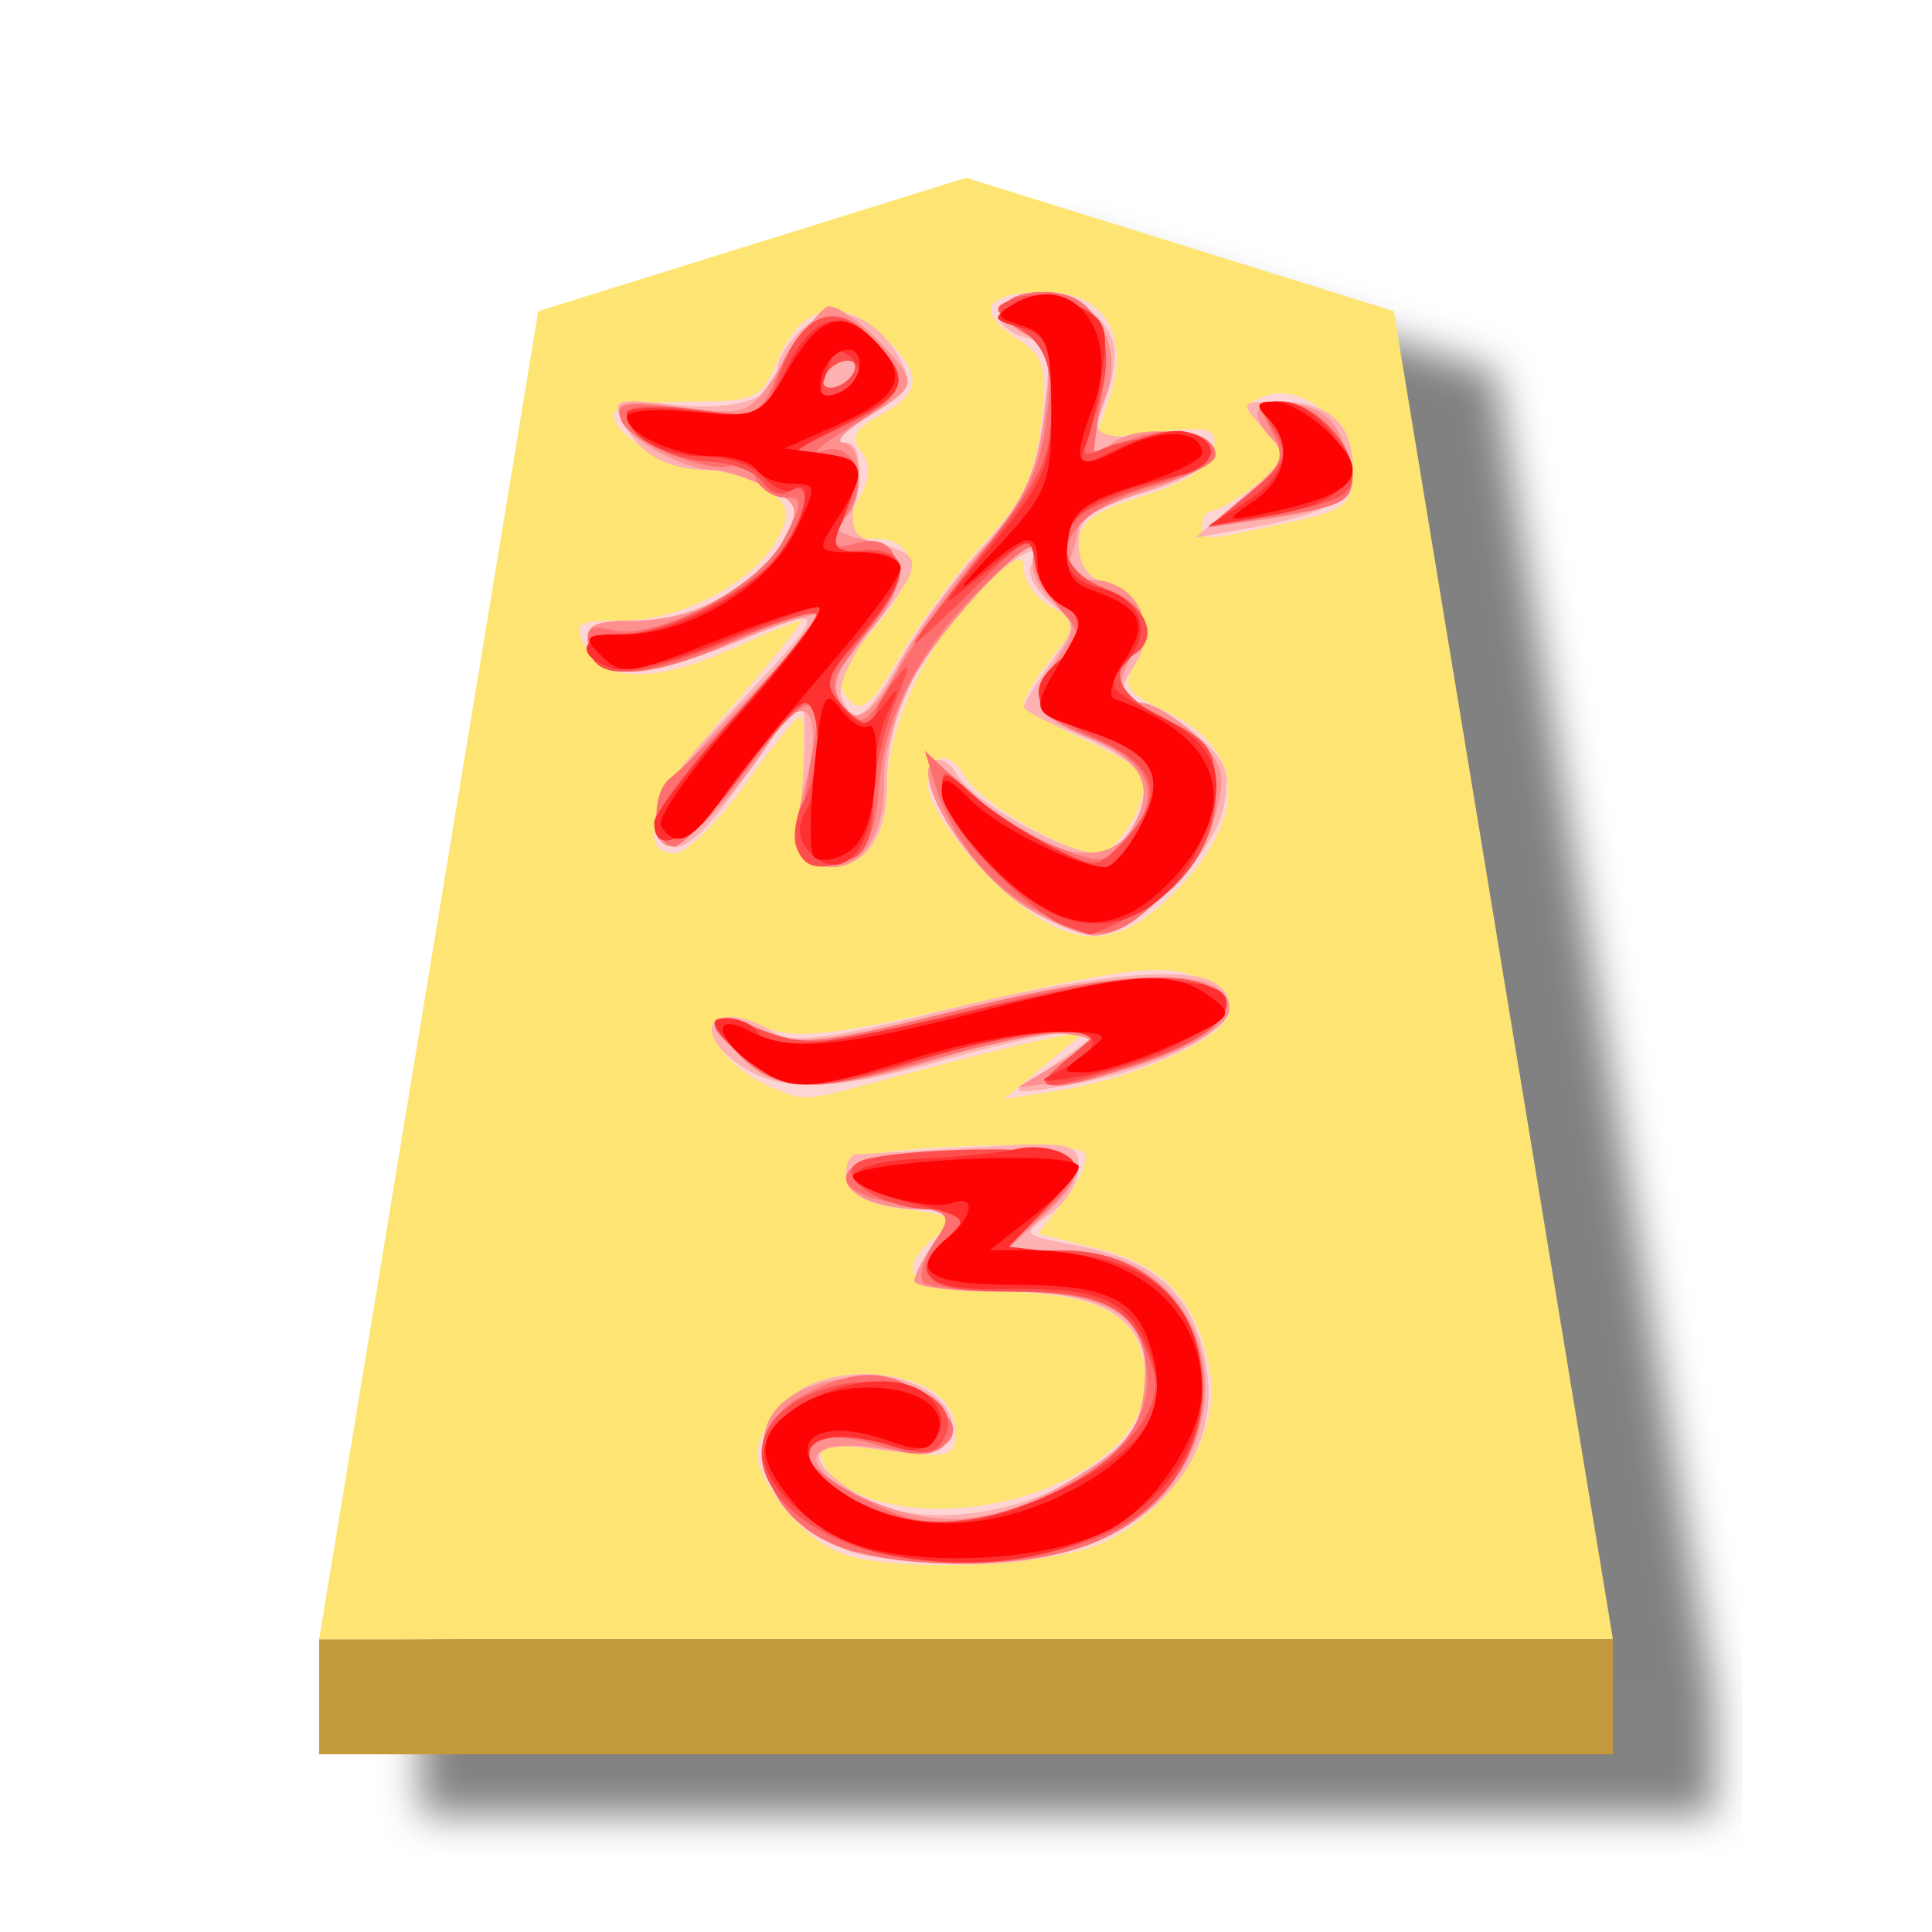
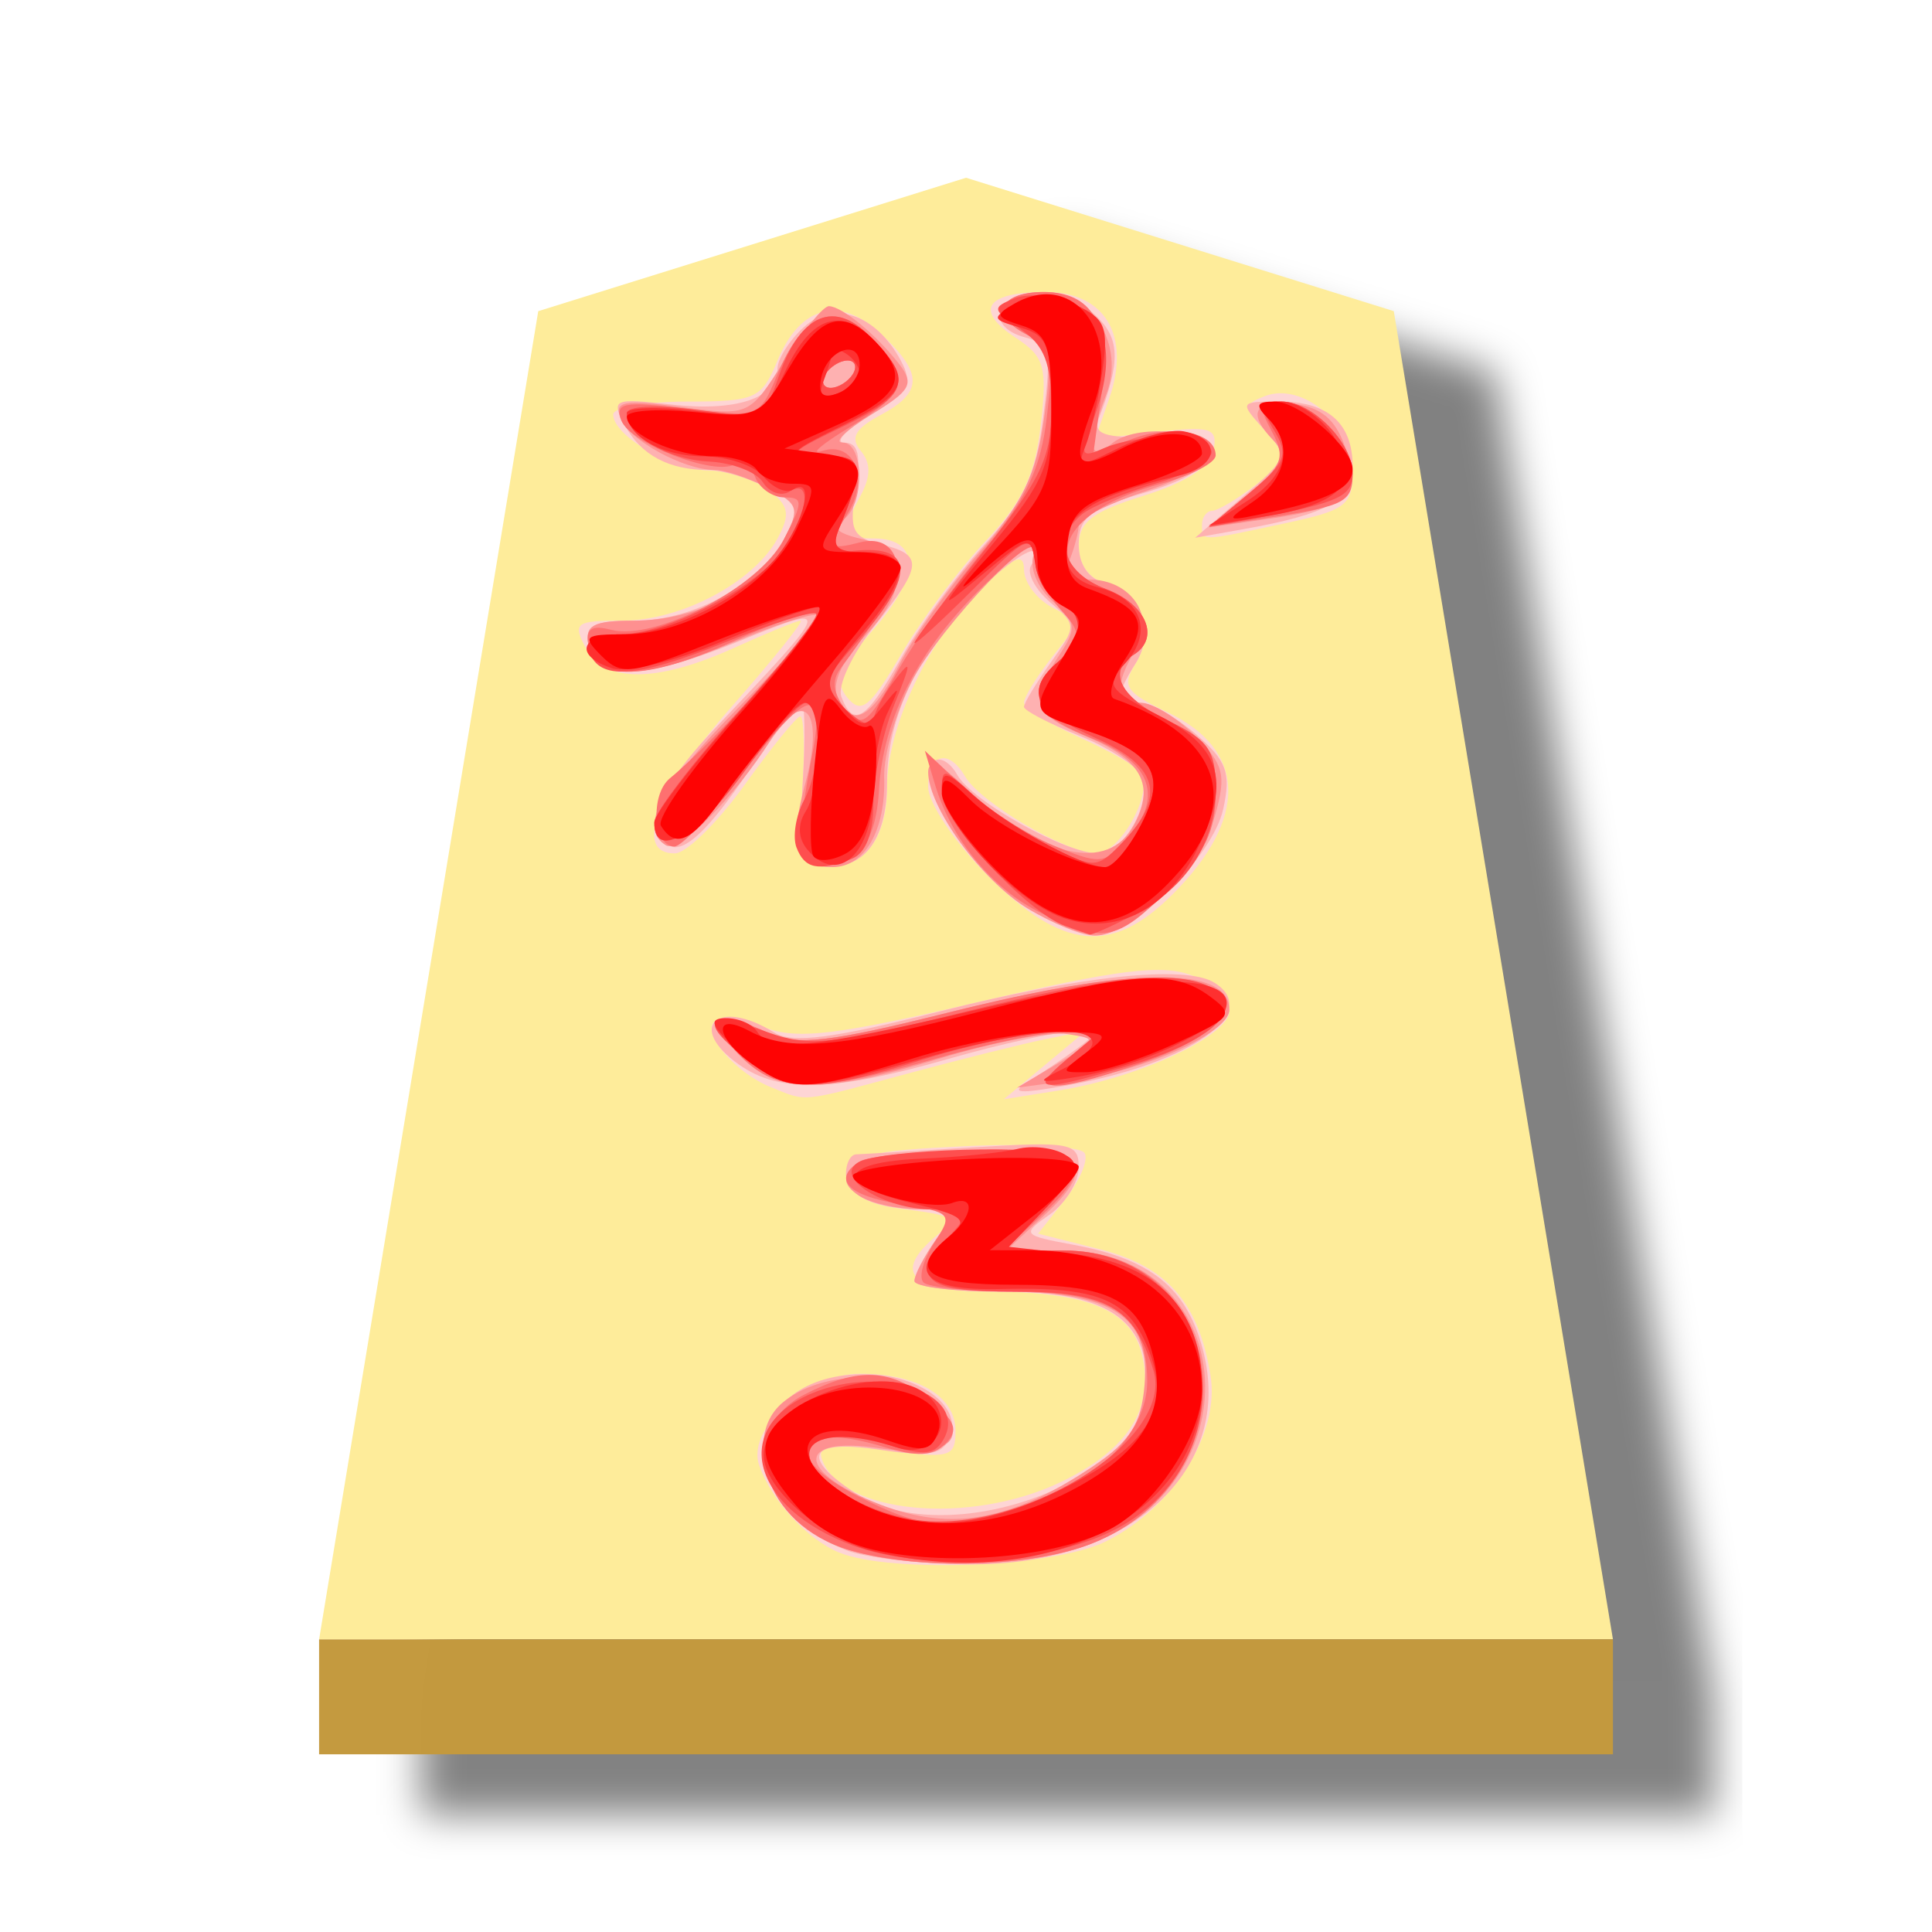
<svg xmlns="http://www.w3.org/2000/svg" viewBox="0 0 60 60">
  <defs>
    <filter id="0UM_svg__a" color-interpolation-filters="sRGB">
      <feFlood flood-color="#000" flood-opacity=".498" result="flood" />
      <feComposite in="flood" in2="SourceGraphic" operator="in" result="composite1" />
      <feGaussianBlur in="composite1" result="blur" stdDeviation="1" />
      <feOffset dx="5" dy="3" result="offset" />
      <feComposite in="SourceGraphic" in2="offset" result="composite2" />
    </filter>
  </defs>
  <g opacity=".99">
    <g filter="url(#0UM_svg__a)" transform="matrix(.63 0 0 .63 -95.93 -56.22)">
-       <path fill="#fee572" d="m199.892 98-21.089 6.577L168 170.049h63.78l-10.804-65.473z" />
+       <path fill="#feec99" d="m199.892 98-21.089 6.577L168 170.049h63.78l-10.804-65.473z" />
      <path fill="#c3983c" fill-opacity=".992" d="M168 170.05v5.668h63.78v-5.67z" />
    </g>
    <path fill="#fed5d5" d="M26.06 48.215c-.989-.405-2.093-1.608-2.483-2.705-.403-1.133 1.482-2.847 3.129-2.847 1.797 0 2.968.699 2.968 1.771 0 .824-.159.869-2.168.602-1.682-.223-2.127-.164-1.986.265.564 1.71 4.597 2.093 7.455.71 2.087-1.01 2.9-2.31 2.482-3.969-.345-1.375-1.71-1.93-4.747-1.93-2.455 0-3.004-.601-1.603-1.756.63-.52.525-.606-.957-.796-1.265-.161-1.665-.403-1.665-1.005 0-.697.426-.814 3.482-.959 1.915-.091 3.588.005 3.716.212s-.145.856-.605 1.441l-.838 1.064 1.9.479c2.1.528 3.092 1.658 3.455 3.933.289 1.81-1.153 4.093-3.252 5.146-1.573.79-6.674 1.002-8.283.344m-2.142-14.462c-1.085-.44-2.113-1.647-1.73-2.031.16-.16.854-.077 1.544.184 1.034.39 2.21.25 6.682-.794 4.306-1.005 5.667-1.175 6.596-.822.643.245 1.17.744 1.17 1.108 0 .766-2.809 2.072-5.31 2.47l-1.695.27 1.27-1.058 1.27-1.059-1.276.258c-.703.143-2.629.624-4.28 1.07-3.364.906-3.072.878-4.24.404zm6.764-6.556c-1.032-1.032-1.858-2.26-1.858-2.764 0-1.024.637-1.202 1.148-.32.47.812 3.155 2.388 4.072 2.389.738.002 1.784-1.881 1.395-2.512-.108-.174-.97-.665-1.917-1.091-.946-.427-1.721-.913-1.721-1.08s.389-.798.863-1.402l.864-1.098-.863-.463c-.476-.254-.864-.778-.864-1.164 0-.538-.3-.416-1.278.52-1.664 1.596-2.976 4.346-2.976 6.248 0 1.66-.808 2.625-1.999 2.384-.64-.13-.742-.514-.628-2.374.076-1.22.046-2.22-.066-2.22-.111 0-.89.958-1.73 2.128s-1.815 2.126-2.167 2.126c-1.302 0-.578-1.888 1.736-4.524 1.307-1.488 2.285-2.705 2.173-2.705-.111 0-1.036.378-2.056.84-2.418 1.098-4.033 1.101-4.617.01-.418-.78-.324-.851 1.154-.852 1.82-.002 4.08-1.207 4.806-2.562.4-.747.347-1.012-.292-1.498-.428-.324-1.262-.596-1.853-.602-1.15-.015-2.965-1.079-2.965-1.74 0-.22 1.03-.4 2.287-.4 2.135 0 2.322-.085 2.81-1.262.715-1.726 1.943-2.042 3.232-.83 1.302 1.223 1.295 1.805-.031 2.514-.789.422-.944.705-.61 1.107.318.381.316.794-.004 1.392-.628 1.175-.58 1.331.41 1.331 1.44 0 1.446 1.166.01 2.8-1.088 1.24-1.244 1.646-.827 2.148.43.517.698.3 1.657-1.338.628-1.076 1.811-2.663 2.629-3.527 1.143-1.208 1.54-2.044 1.716-3.614.204-1.812.116-2.117-.78-2.704-1.302-.853-.93-1.419.93-1.419 1.848 0 2.656 1.357 1.975 3.312l-.437 1.251 1.915-.216c1.691-.19 1.896-.124 1.763.569-.098.51-.855 1.002-2.168 1.41-1.61.5-2.019.818-2.019 1.566 0 .58.325 1.023.848 1.16 1.105.289 1.544 1.482.915 2.49-.437.698-.31.888 1.009 1.517 2.443 1.165 2.498 3.293.146 5.645-1.895 1.895-3.42 1.741-5.737-.575zm6.646-10.9c0-.233.144-.429.32-.434.175-.006.792-.374 1.37-.818 1.013-.778 1.024-.84.301-1.639-.698-.773-.701-.85-.035-1.105 1.156-.444 2.723.862 2.723 2.27 0 1.135-.169 1.268-2.148 1.691-2.609.56-2.53.559-2.53.036z" />
    <path fill="#feb0b0" d="M26.28 48.142c-3.72-1.485-3.266-5.505.618-5.466 1.65.018 2.971.992 2.612 1.928-.22.575-.622.653-2.179.42-2.205-.331-2.508.204-.764 1.347 2.867 1.878 9.061-.411 9.061-3.349 0-2.066-1.296-2.91-4.465-2.91-1.52 0-2.765-.149-2.765-.331s.298-.756.663-1.276c.63-.9.612-.945-.39-.945-1.492 0-2.399-.42-2.399-1.109 0-.325.143-.597.319-.602s1.802-.103 3.615-.215c3.053-.19 3.295-.144 3.295.625 0 .454-.407 1.112-.903 1.46-.877.615-.857.642.744.94 2.4.445 3.495 1.327 4.006 3.225 1.01 3.75-2.22 6.735-7.248 6.699-1.521-.011-3.24-.209-3.82-.44zm5.664-14.561a28 28 0 0 0 1.488-1.004c.643-.47.63-.52-.144-.532-.47-.007-2.19.37-3.826.837-3.577 1.023-5.238 1.072-6.498.189-1.678-1.176-.681-2.103 1.081-1.004.559.348 1.808.188 5.132-.655 4.372-1.108 7.634-1.451 8.531-.897 1.492.923-.738 2.497-4.5 3.18-1.592.29-1.872.264-1.264-.114m-.187-5.496c-1.562-1.049-3.338-3.869-2.785-4.422.188-.189.528-.007.757.402.458.819 3.366 2.439 4.378 2.439.786 0 1.67-1.548 1.355-2.37-.127-.332-1.003-.91-1.946-1.289-.943-.377-1.716-.78-1.716-.893 0-.114.373-.73.827-1.369.82-1.15.82-1.166-.018-1.884-.465-.397-.73-.91-.589-1.137.58-.94-.57-.318-1.79.968-1.8 1.899-2.682 3.795-2.682 5.773 0 1.808-.77 2.788-2 2.545-.65-.13-.742-.512-.617-2.586.082-1.34.066-2.436-.035-2.436-.1 0-.913 1.059-1.805 2.353-1.613 2.343-2.426 2.728-2.707 1.282-.087-.45.61-1.558 1.716-2.728 3.828-4.047 3.823-4.027.784-2.792-2.93 1.19-4.395 1.215-4.612.078-.115-.603.166-.745 1.484-.747 1.815-.003 3.855-1.15 4.635-2.609.455-.851.392-1.024-.552-1.513-.586-.304-1.412-.553-1.833-.553-1.234 0-2.103-.465-2.597-1.386-.437-.818-.363-.85 1.445-.647 2.02.228 3.292-.202 3.292-1.111 0-.304.367-.883.815-1.29.94-.85 2.245-.401 3.016 1.039.383.714.243.965-.947 1.69-.767.468-1.13.852-.808.854.43 0 .524.386.351 1.45-.206 1.273-.11 1.483.796 1.71 1.323.332 1.296.64-.223 2.55-.687.866-1.145 1.85-1.016 2.186.376.979.771.724 1.849-1.192.555-.99 1.713-2.569 2.569-3.508 1.23-1.347 1.619-2.186 1.85-3.974.266-2.068.212-2.289-.595-2.5-.488-.128-.818-.446-.731-.71.265-.803 2.025-.803 2.914.002.8.724.83 1.434.136 3.24-.182.475.173.602 1.592.572 2.545-.054 2.43.972-.193 1.737-1.67.487-2.02.762-2.02 1.59 0 .642.305 1.08.848 1.222 1.101.288 1.544 1.481.92 2.48-.64 1.026-.62 1.225.122 1.225.337 0 1.127.44 1.754.98.955.822 1.091 1.195.843 2.32-.327 1.494-2.815 3.929-4.014 3.929-.424 0-1.422-.436-2.217-.97m6.817-12.638c1.429-1.226 1.443-1.27.679-2.114-.767-.848-.76-.863.476-.863 1.512 0 2.278.675 2.278 2.01 0 1.05-.758 1.486-3.403 1.956l-1.488.265 1.458-1.253z" />
    <path fill="#fe8f8f" d="M26.397 48.146c-2.27-.657-3.512-3.41-2.076-4.6 1.149-.954 3.383-1.025 4.474-.142 1.488 1.206.81 1.916-1.498 1.57-2.618-.392-2.584.75.053 1.757 2.208.843 4.067.503 6.615-1.208 1.135-.762 1.479-1.31 1.58-2.514.18-2.143-.986-2.897-4.477-2.897-1.468 0-2.669-.149-2.669-.331s.298-.756.662-1.276c.636-.909.616-.946-.532-.951-.656-.003-1.479-.187-1.828-.407-1.196-.757.227-1.351 3.415-1.427 3.555-.084 4.082.385 2.292 2.044l-1.157 1.071h1.756c5.355 0 6.063 7.035.917 9.095-1.86.744-5.352.844-7.527.216M22.87 32.67c-1.071-1.14-.688-1.36 1.022-.58.86.392 1.904.271 5.535-.638 5.734-1.437 8.752-1.468 8.752-.092 0 .705-2.605 1.888-4.79 2.179l-1.801.238 1.275-.755c1.238-.734 1.247-.76.292-.907-.54-.082-2.293.248-3.893.734-3.85 1.17-5.158 1.133-6.392-.18zm9.033-4.463c-1.421-.866-3.075-3.139-3.078-4.228 0-.415.375-.26 1.168.48 2.354 2.195 4.428 2.656 5.227 1.16.665-1.24.233-2.03-1.5-2.755-1.664-.694-1.785-1.049-.853-2.472.586-.893.57-1.045-.184-1.726-.481-.436-.721-1.042-.578-1.451.448-1.272-2.91 2.232-3.806 3.97-.481.935-.859 2.262-.84 2.949.049 1.656-.604 2.795-1.602 2.795-1.183 0-1.383-.613-.848-2.596.602-2.236-.013-3.02-1.068-1.359-1.147 1.809-2.858 3.527-3.262 3.277-.863-.534-.185-1.816 2.274-4.296 1.449-1.46 2.55-2.742 2.445-2.845-.104-.102-1.308.286-2.677.863q-4.126 1.741-4.449.046c-.114-.598.16-.744 1.399-.744 1.992 0 3.872-.988 4.627-2.43.563-1.074.534-1.18-.462-1.697-.585-.303-1.32-.551-1.632-.551-.968 0-2.676-.933-2.933-1.602-.204-.534.097-.59 1.877-.355 2.12.281 2.12.281 3.203-1.432.595-.942 1.222-1.708 1.395-1.7.413.018 1.448.869 2.16 1.775.5.641.397.834-.852 1.595-.78.476-1.18.866-.888.867.689.002.693 1.978.004 2.403-.356.22-.184.407.53.575 1.478.35 1.557 1.57.194 2.993-.697.727-1.056 1.472-.902 1.872.413 1.08 1.061.767 1.93-.932.448-.876 1.575-2.457 2.505-3.512 1.32-1.497 1.757-2.399 1.993-4.112.27-1.964.207-2.246-.595-2.675-1.102-.59-.761-1.289.629-1.289 1.475 0 2.48 1.662 1.91 3.16-.62 1.63-.561 2.15.175 1.54.734-.61 2.872-.433 3.098.256.09.274-.788.805-1.987 1.204-1.182.391-2.149.873-2.149 1.069s-.116.66-.258 1.029c-.181.474-.009.673.586.673 1.297 0 2.078 1.156 1.454 2.155-.687 1.101-.635 1.672.152 1.672.36 0 1.118.462 1.682 1.025.888.888.972 1.215.626 2.445-.446 1.593-2.591 3.76-3.717 3.758-.405 0-1.361-.382-2.123-.847M26.485 11.62c.145-.234.071-.427-.163-.427s-.543.193-.687.427-.072.424.162.424.543-.191.688-.425zm12.332 3.687c1.025-.862 1.17-1.18.744-1.615-.85-.868-.62-1.29.63-1.145.824.096 1.28.476 1.572 1.307.523 1.5.112 1.901-2.308 2.25l-1.914.276z" />
    <path fill="#fe6f6f" d="M26.397 48.146c-2.724-.789-3.586-3.715-1.422-4.834 1.67-.863 2.697-.818 3.908.172.794.648.895.93.483 1.349-.385.393-.885.418-1.916.103-2.78-.853-3.325.242-.77 1.546 1.915.976 2.566 1.032 4.789.415 2.429-.674 4.159-2.336 4.159-3.994 0-2.061-1.074-2.791-4.109-2.791-1.404 0-2.682-.13-2.839-.286-.157-.157-.007-.707.331-1.225.595-.906.556-.95-1.061-1.208-1.639-.262-2.123-.784-1.236-1.331.243-.15 1.805-.306 3.472-.345 3.479-.081 3.958.363 2.172 2.017l-1.187 1.101h1.835c5.273 0 5.985 7.068.918 9.095-1.86.744-5.352.844-7.527.216M22.87 32.67c-1.071-1.14-.688-1.36 1.022-.58.86.392 1.904.271 5.535-.638 4.632-1.16 7.247-1.388 8.3-.721.92.582-.061 1.531-2.414 2.333-2.699.92-3.416.865-2.178-.168l1.004-.836-1.064-.014c-.586-.008-2.403.369-4.038.836-3.893 1.113-4.956 1.077-6.167-.212m9.449-4.322c-1.505-.741-2.768-2.272-3.277-3.97l-.32-1.064 1.22 1.147c.671.631 1.915 1.438 2.764 1.792 1.423.595 1.597.585 2.232-.117 1.214-1.342.865-2.447-1.011-3.198-1.857-.743-2.073-1.273-.997-2.46.655-.724.655-.833 0-1.556-.387-.427-.705-1.136-.705-1.575 0-.635-.34-.465-1.686.85-2.028 1.98-3.118 4.112-3.242 6.342-.094 1.69-.746 2.48-1.875 2.27-.67-.125-.703-.733-.185-3.445.414-2.17-.202-1.954-2.286.803-.883 1.168-1.785 2.123-2.007 2.123-.657 0-.763-1.606-.14-2.119 1.448-1.188 4.756-4.9 4.55-5.105-.125-.126-1.309.265-2.628.87-2.607 1.193-4.234 1.236-4.447.116-.1-.521.086-.653.697-.493 1.37.359 4.603-1.33 5.363-2.798.611-1.182.613-1.314.017-1.314-.364 0-.772-.286-.906-.635s-.418-.528-.633-.395c-.61.377-3.246-.64-3.521-1.359-.213-.551.09-.605 2.02-.365 2.241.28 2.274.268 2.82-1.049.805-1.944 1.811-2.339 2.928-1.15 1.241 1.322 1.159 1.657-.685 2.78-.877.533-1.253.86-.835.727.975-.308 1.459.86.795 1.922-.669 1.071-.627 1.18.353.924.538-.14.943.03 1.111.469.231.605-.105 1.284-1.719 3.472-.262.354-.203.778.17 1.23.509.612.685.487 1.6-1.134.566-1.002 1.79-2.728 2.72-3.835 1.3-1.548 1.748-2.495 1.937-4.102.218-1.841.14-2.148-.668-2.58-1.105-.59-.794-1.299.568-1.299 1.515 0 2.093 1.013 1.8 3.154l-.256 1.865 1.199-.453c1.257-.474 2.6-.212 2.6.507 0 .233-.757.627-1.682.876-3.02.814-3.884 2.46-1.72 3.277 1.252.472 1.69 1.525.85 2.043-.833.516-.402 1.343 1.064 2.04 1.295.619 1.488.91 1.488 2.249 0 1.181-.334 1.872-1.445 2.984-1.634 1.633-2.028 1.706-3.99.738M26.486 11.62c.144-.233.07-.425-.164-.425-.233 0-.543.192-.687.425-.145.234-.072.426.162.426s.543-.192.688-.426zm12.282 3.726c1.071-.886 1.163-1.134.73-1.946-.43-.803-.389-.93.301-.93.95 0 2.208 1.277 2.208 2.242 0 .877-.235 1-2.552 1.356l-1.914.293z" />
    <path fill="#fe4e4e" d="M26.49 47.998c-3.15-1.164-3.826-3.66-1.277-4.726 2.23-.932 4.941.052 4.062 1.475-.284.46-.645.47-1.928.046-1.211-.4-1.693-.405-2.07-.02-.674.686.99 2.024 2.98 2.397 3.272.613 8.234-2.406 7.565-4.603-.605-1.98-1.434-2.455-4.3-2.455-2.86 0-3.27-.364-1.994-1.774.666-.737.637-.778-.557-.778-1.503 0-3.085-.987-2.331-1.453.693-.428 5.907-.575 6.539-.184.372.23.166.69-.721 1.617l-1.241 1.296h1.812c4.889 0 5.976 6.565 1.448 8.74-2.122 1.018-5.842 1.215-7.986.422zm-3.372-15.164c-1.45-1.141-1.154-1.456.73-.775 1.28.463 2.04.387 5.972-.6 4.708-1.179 6.88-1.378 7.906-.728.972.615-.159 1.622-2.651 2.362-2.828.84-3.145.808-1.94-.197l1.004-.836-1.344-.014c-.74-.008-2.557.367-4.04.831-3.419 1.072-4.227 1.066-5.637-.043m9.959-4.077c-1.185-.427-3.828-3.27-3.828-4.114 0-.824.017-.824.957.035.526.482 1.604 1.203 2.393 1.602 1.37.694 1.474.69 2.2-.056 1.43-1.466 1.211-2.404-.766-3.3-1.906-.863-2.22-1.501-1.17-2.373.806-.669.82-1.54.034-1.843-.333-.128-.668-.674-.744-1.215-.132-.93-.238-.885-1.947.825-.994.994-1.808 1.736-1.808 1.648 0-.087.958-1.355 2.127-2.817 1.8-2.254 2.126-2.937 2.126-4.468 0-1.399-.216-1.954-.957-2.458-.886-.602-.9-.673-.186-.958.425-.169 1.238-.096 1.808.163 1.137.518 1.339 1.764.603 3.7-.384 1.01-.347 1.103.32.809 1.132-.5 3.2-.465 3.38.058.087.252-.66.704-1.66 1-1 .298-2.059.735-2.352.973-.924.754-.581 1.825.744 2.326 1.253.472 1.69 1.525.851 2.043-.833.516-.402 1.343 1.064 2.04 1.256.6 1.488.93 1.488 2.112 0 1.69-.9 3.075-2.556 3.931-.676.35-1.286.62-1.357.601a18 18 0 0 1-.764-.264m-8.34-2.433c-.127-.332-.025-.99.227-1.46.557-1.042.605-3.038.072-3.038-.212 0-1.072.957-1.912 2.126-1.441 2.007-2.805 2.779-2.805 1.59 0-.296 1.171-1.836 2.603-3.423 1.431-1.585 2.522-2.964 2.424-3.061-.098-.1-1.376.304-2.84.895-2.757 1.114-3.904 1.19-4.207.278-.112-.335.235-.532.938-.532 1.468 0 4.256-1.444 5.093-2.64.769-1.096.89-2.225.194-1.795-.26.161-.633.032-.83-.285-.196-.318-.942-.607-1.656-.643-1.319-.066-2.57-.8-2.57-1.507 0-.22.924-.265 2.13-.105 2.1.278 2.135.264 2.595-1.058.677-1.941 1.741-2.375 2.871-1.171 1.283 1.365 1.153 1.763-.898 2.757-1.722.836-1.75.878-.588.898 1.257.022 1.306.256.472 2.286-.223.542-.142.752.271.694 2.047-.285 2.18.663.384 2.708-1.257 1.433-1.26 1.45-.425 2.208.464.42.844.578.844.353 0-.226.285-.782.635-1.236.565-.732.565-.647 0 .756-.35.87-.635 2.237-.635 3.037 0 .936-.241 1.549-.674 1.715-1.037.397-1.46.312-1.712-.347zm1.748-14.704c.145-.233.071-.425-.163-.425s-.543.192-.687.425c-.145.234-.072.426.162.426s.543-.192.688-.426m12.332 3.677c1.127-.942 1.214-1.169.74-1.946-.466-.766-.432-.88.253-.88.94 0 2.197 1.28 2.197 2.237 0 .704-.435.904-2.976 1.379l-1.49.276z" />
    <path fill="#fe2e2e" d="M27.201 48.196c-1.643-.39-3.48-1.967-3.48-2.99 0-1.722 3.884-3.081 5.16-1.805.813.812.093 1.92-1.011 1.557-2.709-.891-3.757.156-1.522 1.518 1.91 1.165 3.992 1.086 6.679-.253 2.667-1.33 3.38-2.526 2.615-4.377-.628-1.514-1.572-1.889-4.586-1.815-2.36.056-2.91-.53-1.554-1.654.594-.492.446-.62-1.17-1.009-2.457-.593-2.31-1.275.3-1.385 1.158-.05 2.49-.184 2.96-.301s1.135-.038 1.48.174c.521.323.427.595-.559 1.626l-1.185 1.238 2.03.228c2.572.29 3.97 1.736 3.97 4.107 0 3.954-4.813 6.399-10.127 5.14zM23 32.683c-.916-.806-1.026-1.052-.473-1.063.395-.008.837.179.982.412.406.658 1.734.525 6.88-.687 4.82-1.135 8.042-1.15 7.68-.033-.213.66-2.676 1.805-4.568 2.123-1.29.218-1.36.188-.532-.217.526-.255.958-.627.958-.826 0-.605-2.19-.404-5.315.49-3.79 1.083-4.169 1.07-5.612-.198zm9.835-4.249c-1.478-.62-3.586-2.944-3.586-3.951 0-.565.162-.53.957.195 1.04.952 3.415 2.251 4.114 2.251.24 0 .74-.588 1.11-1.306.813-1.57.414-2.243-1.75-2.957-1.558-.514-1.845-1.261-.817-2.115.806-.669.82-1.54.034-1.843-.333-.128-.668-.656-.744-1.174-.139-.93-.159-.927-1.628.293-1.46 1.21-1.454 1.193.319-.95 1.593-1.927 1.807-2.437 1.807-4.31 0-1.84-.129-2.16-.957-2.393-.904-.254-.913-.294-.166-.734.576-.34 1.08-.334 1.861.022.937.427 1.043.686.846 2.067-.124.868-.357 1.909-.52 2.312-.274.68-.202.684 1.022.074.724-.36 1.635-.595 2.025-.519 1.195.232 1.097 1.084-.159 1.377-2.613.612-3.526 1.184-3.526 2.206 0 .708.303 1.08 1.031 1.262 1.34.338 1.72 1.382.852 2.341-.644.714-.579.817 1.053 1.65 1.952.995 2.232 2.09 1.096 4.286-.952 1.842-2.646 2.6-4.275 1.916zm-7.762-2.05c-.288-.348-.308-.774-.06-1.171.531-.837.516-3.387-.017-3.387-.234 0-1.113.957-1.954 2.126-1.445 2.012-2.728 2.765-2.719 1.595.003-.292 1.263-1.92 2.8-3.615s2.581-3.083 2.321-3.083-1.63.486-3.043 1.082c-1.453.612-2.927.969-3.389.822-1.188-.377-1.005-1.054.286-1.054 1.527 0 3.856-1.173 4.86-2.45.845-1.074 1.161-2.477.462-2.043-.209.127-.614-.053-.903-.401s-1.134-.634-1.877-.634c-1.27 0-2.372-.622-2.372-1.34 0-.177.948-.208 2.106-.07 2.09.246 2.112.237 2.843-1.297.813-1.703 1.772-1.961 2.852-.767 1.045 1.154.886 1.515-1.103 2.514-1.734.87-1.757.908-.588.934 1.252.027 1.305.268.484 2.26-.245.596-.086.743.803.743 1.441 0 1.404.743-.13 2.567-1.13 1.348-1.18 1.536-.575 2.213.63.704.692.704 1.261 0 .542-.67.556-.651.151.188-.248.512-.45 1.574-.45 2.361 0 2.028-1.1 3.05-2.049 1.907M26.697 11.6c0-.196-.19-.473-.425-.618-.234-.144-.425-.172-.425-.06s-.117.508-.26.881c-.19.496-.076.606.426.414.377-.144.684-.423.684-.617m12.013 3.972c1.247-.796 1.492-1.759.66-2.591-.397-.397-.305-.51.416-.51.523 0 1.235.472 1.638 1.088.906 1.383.285 2.092-2.182 2.487l-1.7.274 1.17-.748z" />
    <path fill="#fe0101" d="M27.585 48.222c-1.253-.213-2.206-.703-2.87-1.475-1.242-1.442-1.253-2.153-.05-2.996 1.725-1.208 4.994-.643 4.453.767-.21.548-.487.586-1.556.213-2.577-.9-3.44.388-1.183 1.764 1.792 1.093 4.26 1.072 6.586-.053 2.33-1.128 3.257-2.465 2.886-4.157-.417-1.9-1.301-2.386-4.329-2.386-2.748 0-3.34-.427-2.06-1.488.774-.642.843-1.326.106-1.052-.694.258-3.083-.397-3.083-.845 0-.192 1.579-.424 3.508-.516 2.082-.1 3.508-.002 3.508.24 0 .225-.622.9-1.382 1.499l-1.382 1.09 1.32.004c3.13.011 5.274 1.778 5.27 4.342-.002 1.395-1.458 3.595-2.856 4.318-1.569.812-4.55 1.128-6.886.731M23.39 33.071c-1.183-.829-1.28-1.674-.122-1.054 1.239.663 2.812.528 7.257-.623 4.682-1.213 5.906-1.291 7.041-.456.782.575.725.655-1.088 1.48-1.051.48-2.284.875-2.739.88-.817.01-.817.003 0-.615.77-.582.705-.625-.944-.638-.972-.007-2.982.367-4.464.832-3.265 1.023-3.73 1.042-4.94.194zm7.51-6.091c-.909-.909-1.65-1.961-1.65-2.34 0-.57.151-.536.886.2.863.862 3.324 2.09 4.192 2.09.235 0 .732-.59 1.103-1.307.812-1.57.413-2.243-1.751-2.957-1.69-.559-1.683-.534-.71-2.185.709-1.203.709-1.283 0-1.681-.41-.23-.745-.792-.745-1.247 0-1.11-.348-1.048-1.89.335-.714.64-.485.299.509-.76 1.685-1.795 1.807-2.088 1.807-4.326 0-2.087-.12-2.438-.92-2.692-.82-.261-.843-.335-.204-.693 1.82-1.018 3.29.926 2.424 3.205-.697 1.83-.552 2.05.865 1.317 1.28-.662 2.512-.59 2.512.145 0 .2-.908.645-2.02.988-1.69.524-2.04.813-2.154 1.778-.094.81.095 1.236.638 1.429 1.67.597 1.902 1.045 1.143 2.203-.393.598-.541 1.149-.33 1.222 3.44 1.207 4.04 3.366 1.611 5.797-1.666 1.666-3.286 1.507-5.317-.522zm-5.642-.397c-.12-.192-.1-1.465.04-2.83.222-2.146.329-2.379.799-1.735.3.41.7.647.89.529.192-.119.281.632.2 1.666-.104 1.285-.4 2.015-.932 2.3-.43.23-.878.261-.997.07m-4.732-.938c-.147-.239 1.013-1.865 2.579-3.615 1.565-1.75 2.6-3.18 2.296-3.18-.303 0-1.786.493-3.297 1.098-2.506 1.002-2.805 1.04-3.42.425s-.55-.674.742-.674c1.984 0 4.479-1.524 5.294-3.235.658-1.378.652-1.442-.13-1.442-.45 0-.937-.191-1.082-.425-.144-.234-.742-.426-1.33-.426-1.184 0-2.71-.69-2.71-1.228 0-.191.926-.258 2.057-.15 1.99.192 2.085.149 2.962-1.339 1.022-1.73 1.739-1.91 2.824-.711.92 1.016.582 1.615-1.41 2.5l-1.542.687 1.17.149c1.347.171 1.439.56.482 2.022-.68 1.036-.673 1.047.637 1.047.73 0 1.326.218 1.326.484 0 .267-1.016 1.655-2.257 3.083-1.24 1.43-2.688 3.221-3.218 3.981-1.001 1.438-1.518 1.687-1.973.949m6.171-14.319c0-.836-1.026-.466-1.2.435-.095.493.065.628.531.45.368-.141.67-.539.67-.885zm12.226 4.247c1.052-.72 1.238-1.8.447-2.592-.397-.397-.35-.51.212-.51.77 0 2.425 1.433 2.425 2.1 0 .562-.705.935-2.496 1.322-1.484.322-1.507.31-.588-.32" />
  </g>
</svg>
